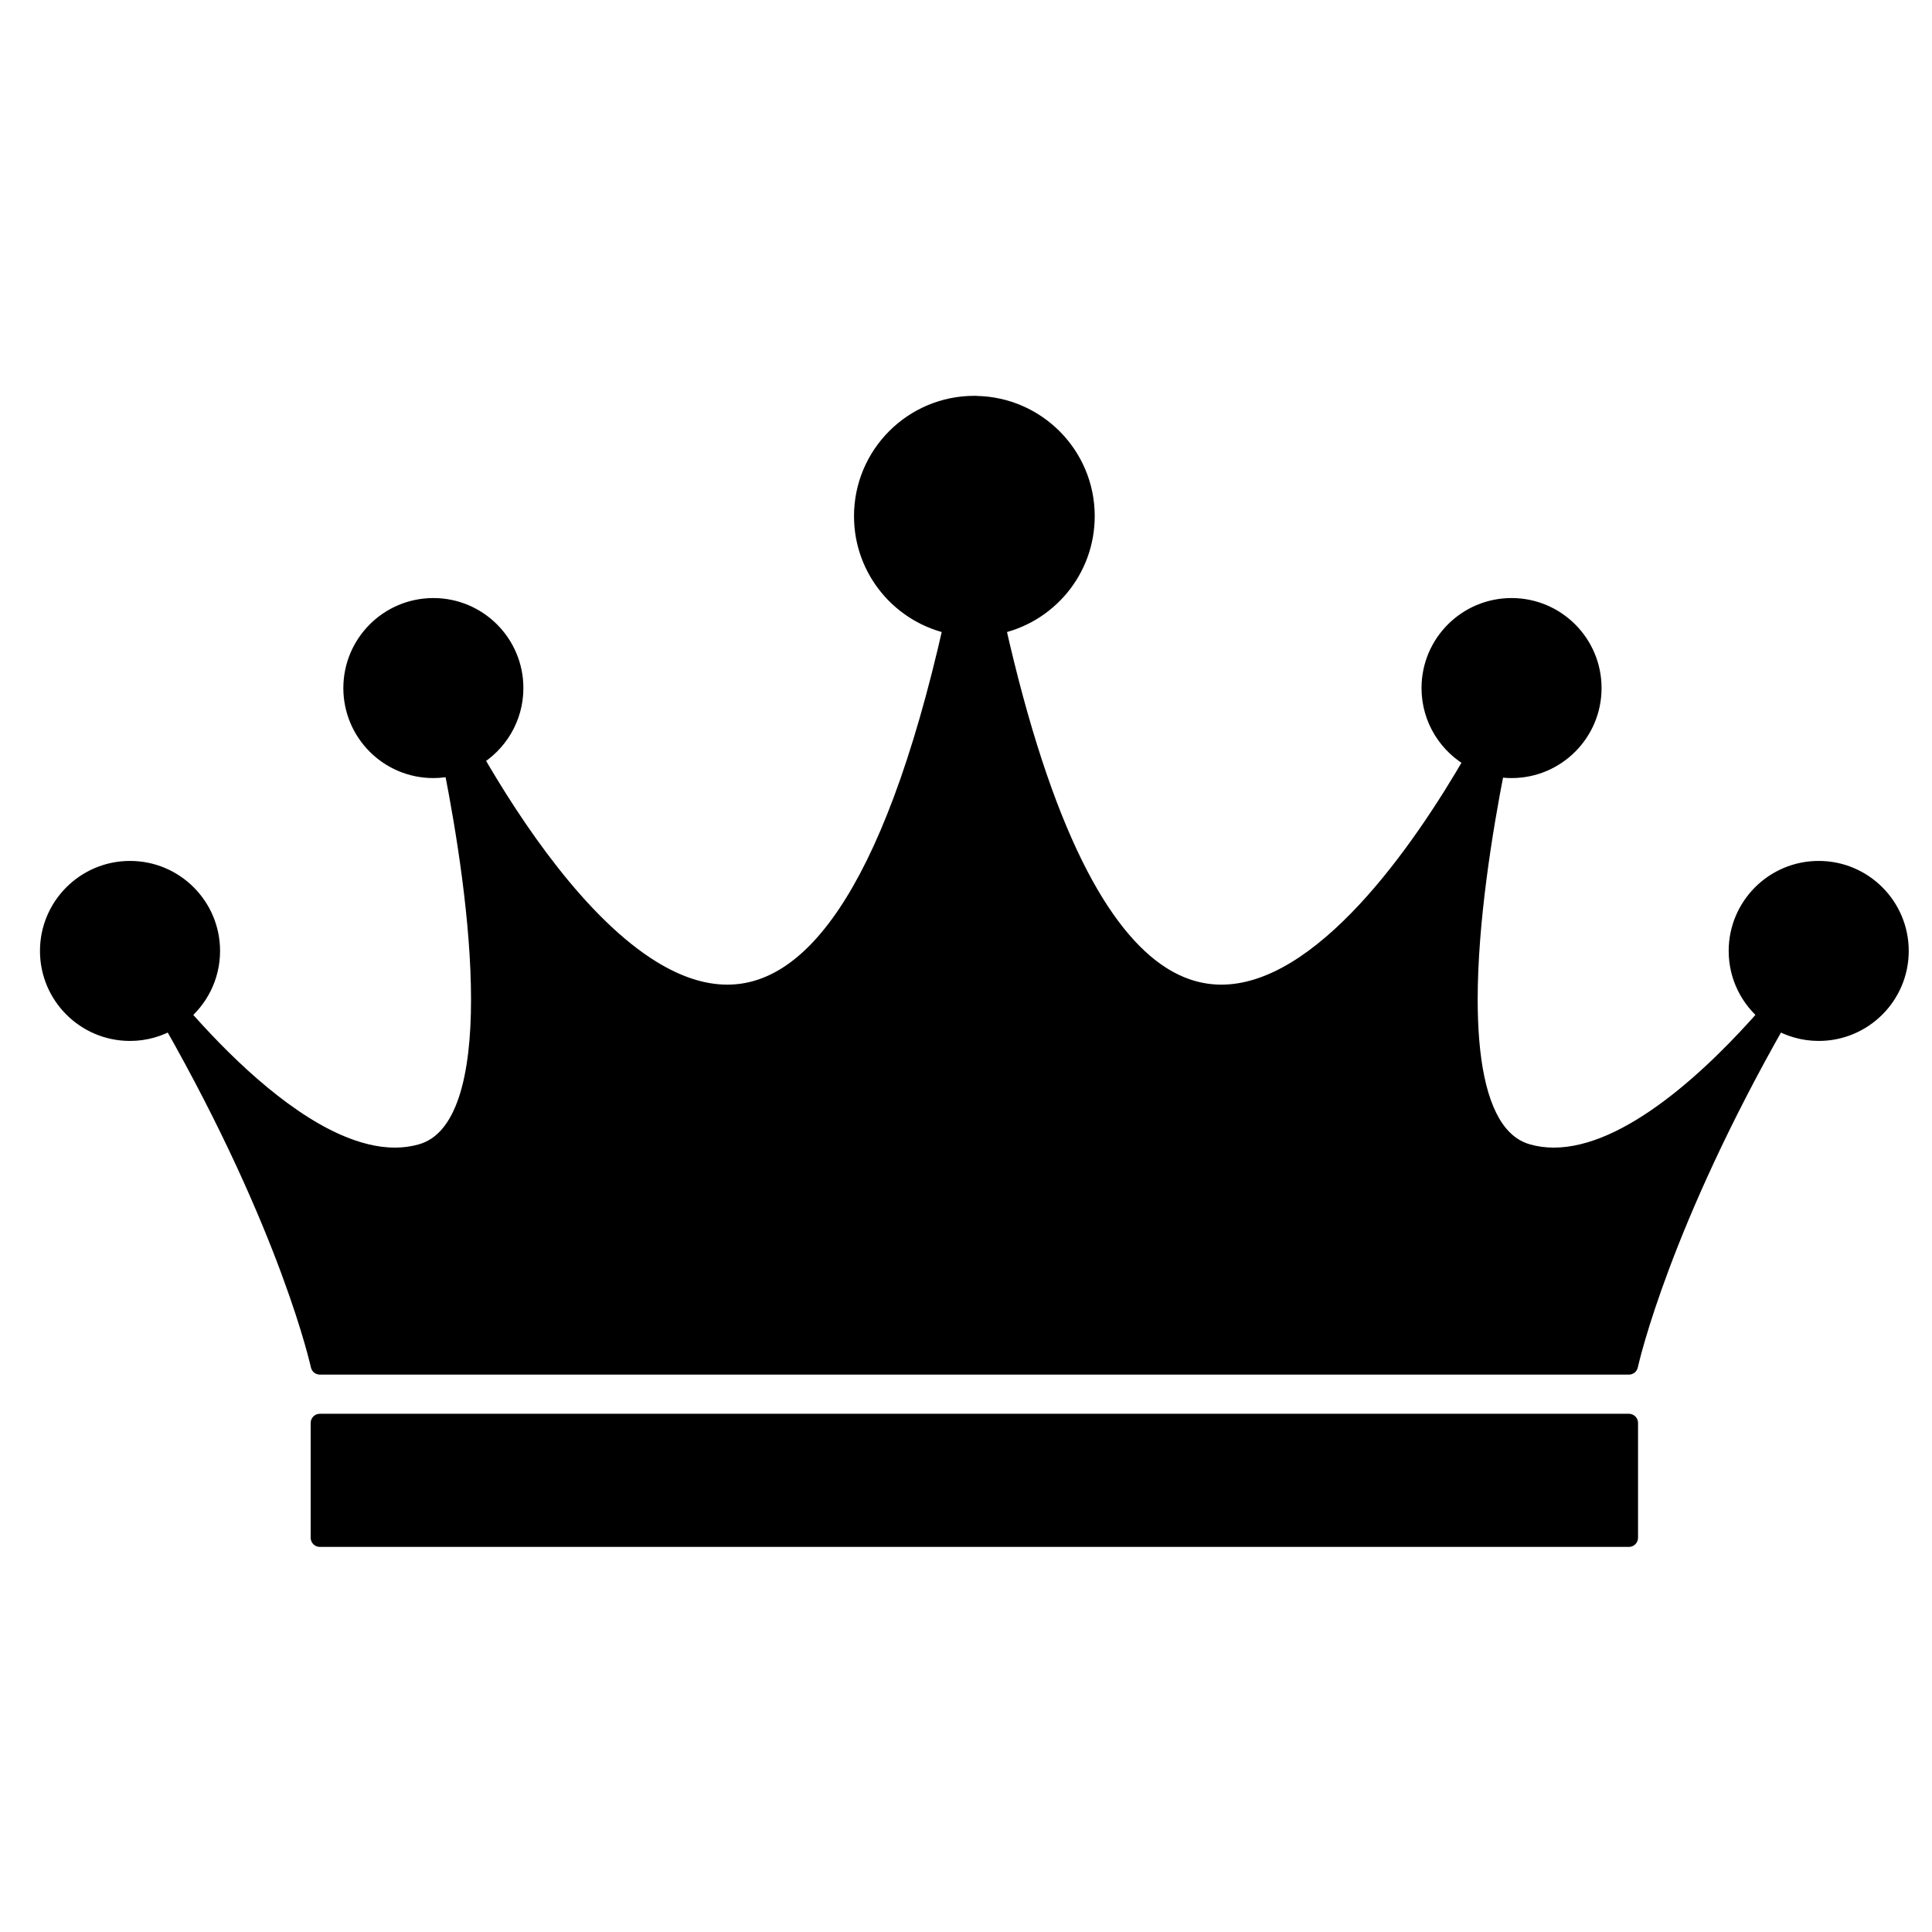
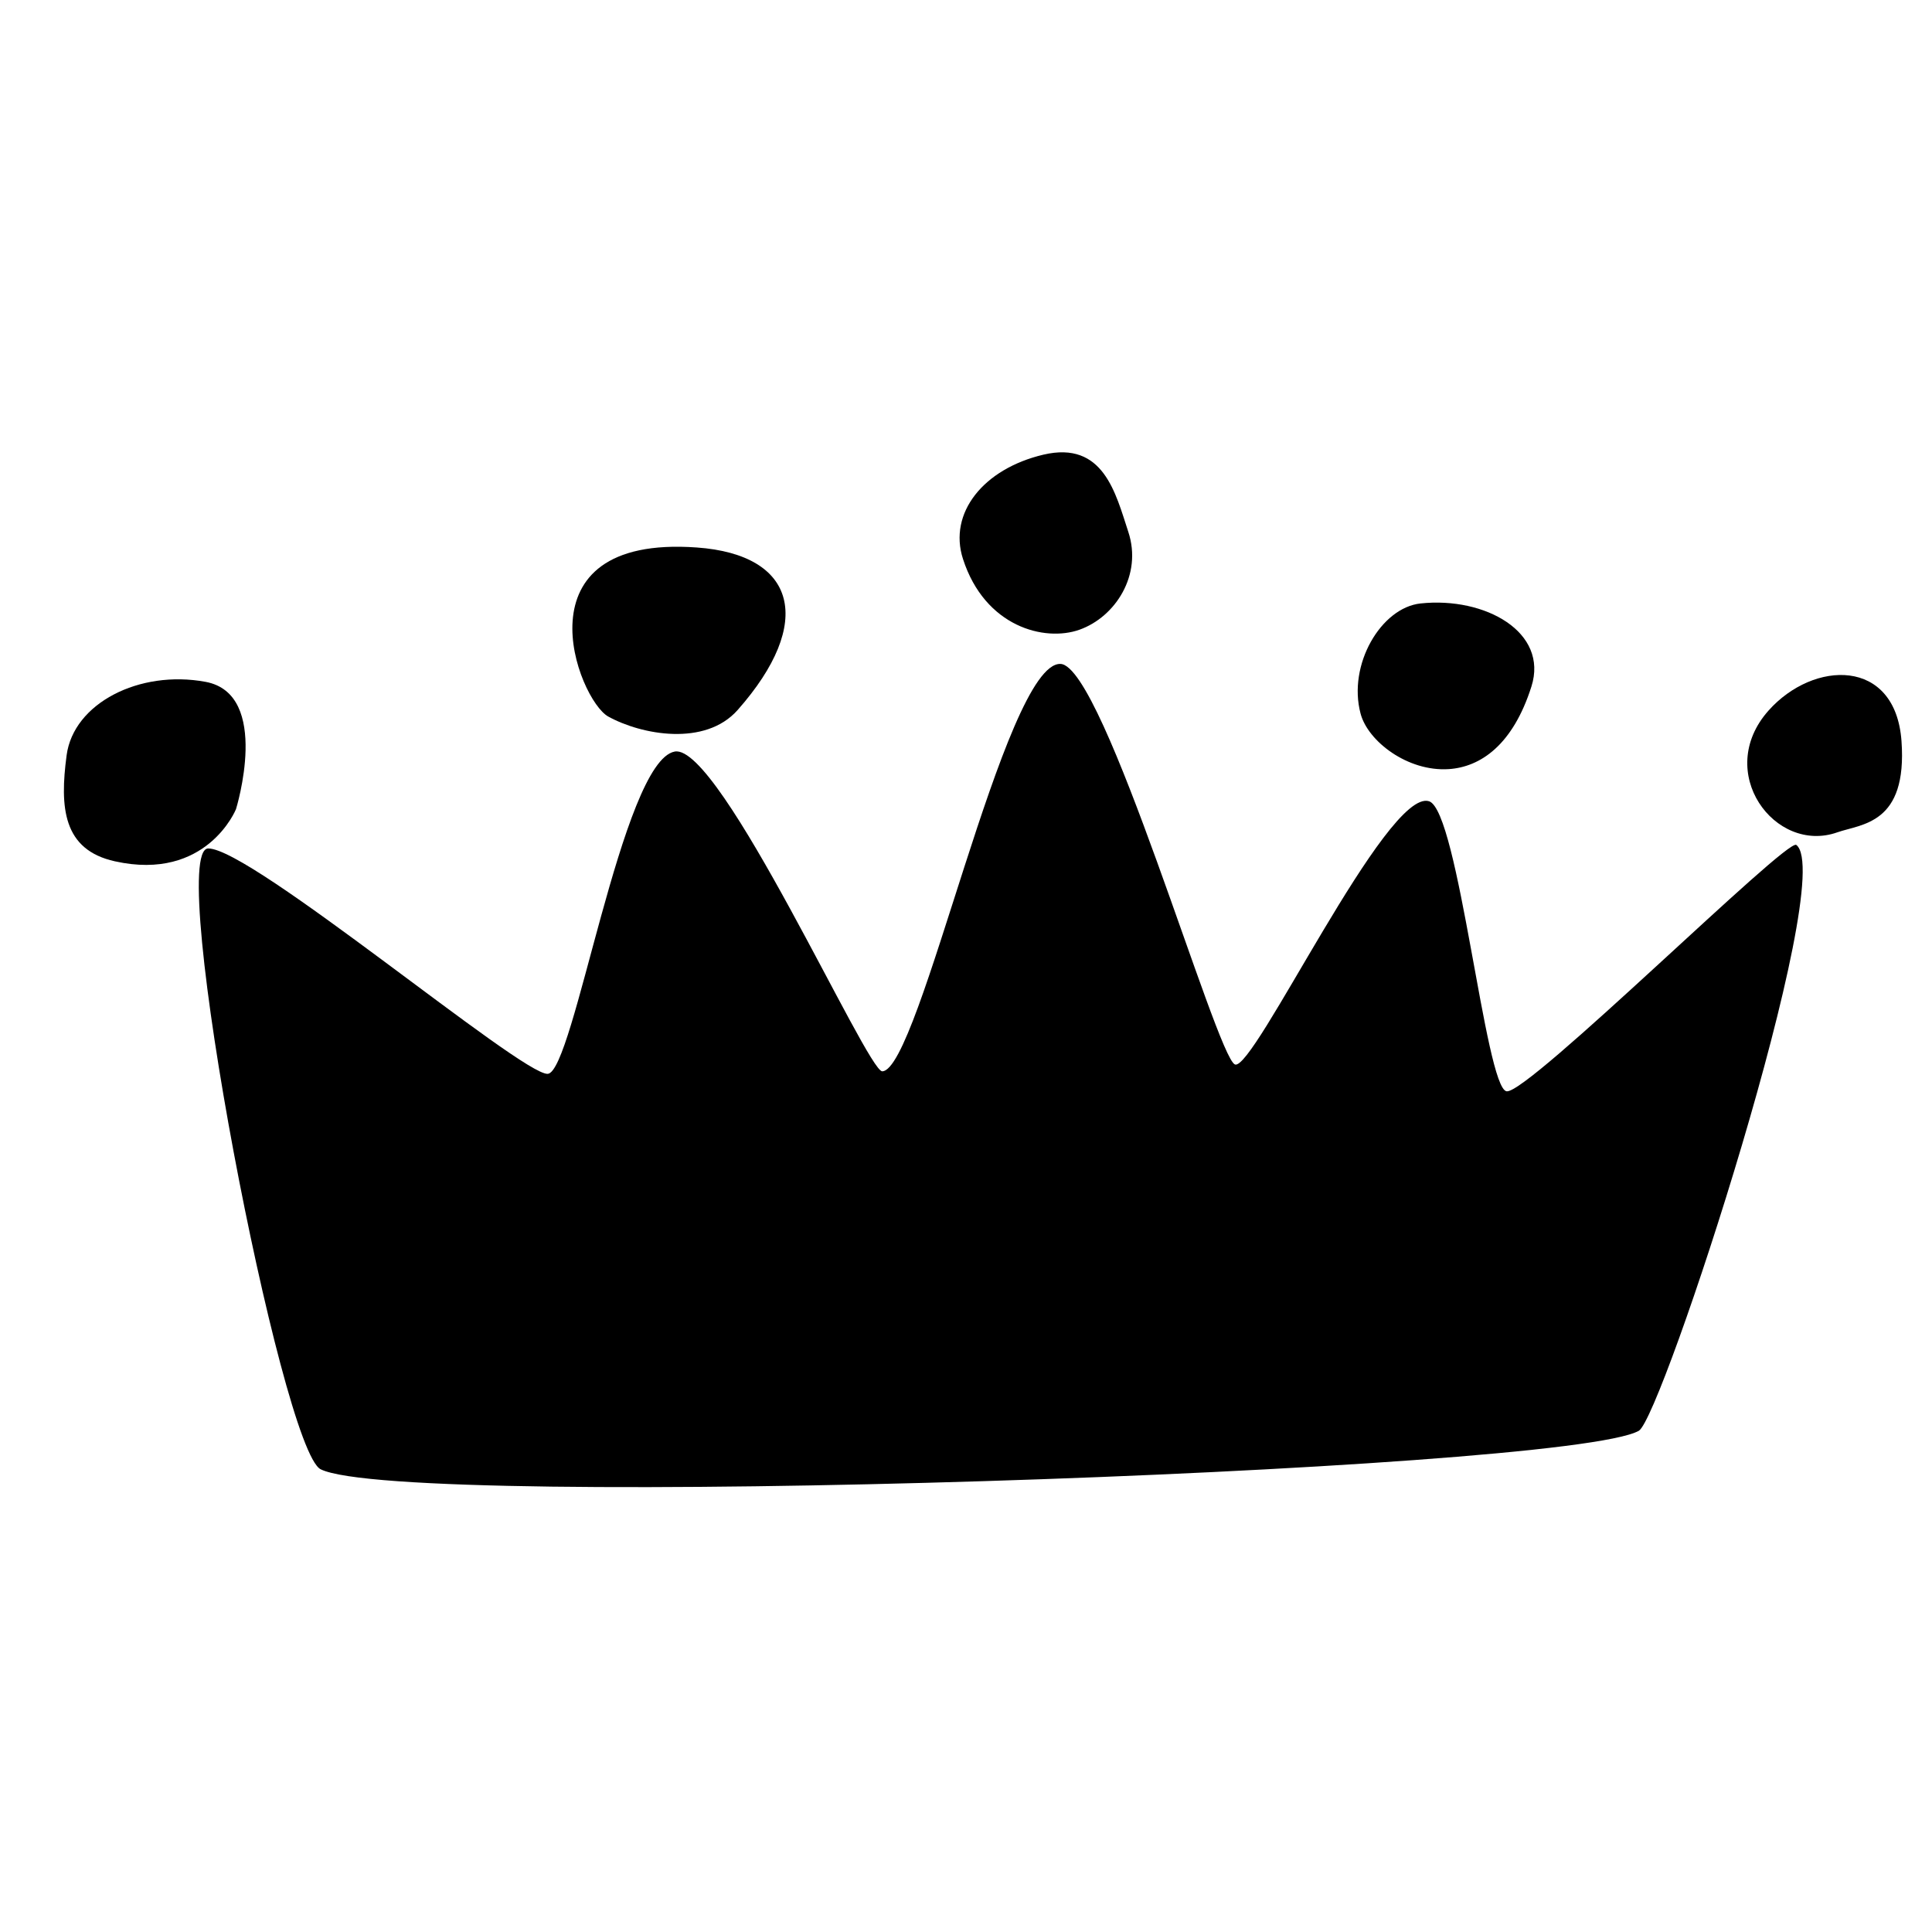
- <svg xmlns="http://www.w3.org/2000/svg" width="768pt" height="768pt" viewBox="0 0 768 768" version="1.2">
-   <defs>
-     <clipPath id="clip1">
-       <path d="M 15.324 157.262 L 759 157.262 L 759 547 L 15.324 547 Z M 15.324 157.262 " />
-     </clipPath>
-     <clipPath id="clip2">
-       <path d="M 123 561 L 652 561 L 652 614.762 L 123 614.762 Z M 123 561 " />
-     </clipPath>
-   </defs>
+ <svg xmlns="http://www.w3.org/2000/svg" width="375pt" height="375pt" viewBox="0 0 375 375" version="1.2">
  <g id="surface1">
-     <path style=" stroke:none;fill-rule:nonzero;fill:rgb(0%,0%,0%);fill-opacity:1;" d="M 722.969 345.859 C 705.199 345.859 690.805 360.254 690.805 378.012 C 690.805 388.188 695.551 397.242 702.922 403.141 C 679.461 430.016 639.672 467.641 607.184 458.398 C 571.625 448.277 584.527 356.047 594.566 305.043 C 596.609 305.449 598.715 305.668 600.871 305.668 C 618.629 305.668 633.016 291.273 633.016 273.516 C 633.016 255.758 618.629 241.363 600.871 241.363 C 583.109 241.363 568.707 255.758 568.707 273.516 C 568.707 285.867 575.684 296.574 585.898 301.961 C 547.969 367.711 451.93 497.797 395.957 248.547 C 416.25 244.531 431.543 226.648 431.543 205.188 C 431.543 181.004 412.117 161.383 388.016 161.016 L 388.016 160.977 L 387.668 160.996 L 387.328 160.977 C 362.914 160.977 343.109 180.777 343.109 205.188 C 343.109 226.648 358.402 244.531 378.688 248.547 C 322.535 498.617 226.039 366.848 188.387 301.32 C 197.969 295.754 204.434 285.395 204.434 273.516 C 204.434 255.758 190.031 241.363 172.277 241.363 C 154.52 241.363 140.113 255.758 140.113 273.516 C 140.113 291.273 154.52 305.668 172.277 305.668 C 174.945 305.668 177.523 305.309 180.012 304.691 C 190.066 355.621 203.109 448.258 167.469 458.398 C 134.98 467.641 95.191 430.016 71.723 403.141 C 79.102 397.242 83.848 388.188 83.848 378.012 C 83.848 360.254 69.445 345.859 51.691 345.859 C 33.922 345.859 19.52 360.254 19.52 378.012 C 19.52 395.77 33.922 410.16 51.691 410.16 C 57.695 410.16 63.309 408.488 68.121 405.617 C 115.445 488.668 127.137 542.801 127.137 542.801 L 647.516 542.801 C 647.516 542.801 659.199 488.668 706.531 405.617 C 711.344 408.488 716.949 410.16 722.969 410.16 C 740.719 410.16 755.125 395.77 755.125 378.012 C 755.125 360.254 740.719 345.859 722.969 345.859 " />
-     <g clip-path="url(#clip1)" clip-rule="nonzero">
-       <path style=" stroke:none;fill-rule:nonzero;fill:rgb(0%,0%,0%);fill-opacity:1;" d="M 722.969 345.859 L 722.969 342.23 C 703.195 342.23 687.184 358.25 687.176 378.012 C 687.176 389.332 692.457 399.426 700.664 405.977 L 702.922 403.141 L 700.191 400.75 C 689.805 412.648 676.184 426.664 661.578 437.586 C 654.281 443.059 646.75 447.738 639.32 451.027 C 631.883 454.316 624.566 456.195 617.676 456.195 C 614.426 456.195 611.258 455.781 608.176 454.902 C 604.48 453.844 601.465 451.793 598.82 448.684 C 594.859 444.031 591.91 436.879 590.059 428.016 C 588.195 419.148 587.402 408.621 587.402 397.328 C 587.391 367.012 593.109 331.191 598.129 305.742 L 594.566 305.043 L 593.859 308.605 C 596.125 309.051 598.461 309.297 600.871 309.297 C 620.633 309.297 636.645 293.277 636.645 273.516 C 636.645 253.754 620.633 237.734 600.871 237.734 C 581.098 237.734 565.078 253.754 565.078 273.516 C 565.078 287.258 572.836 299.184 584.207 305.176 L 585.898 301.961 L 582.75 300.148 C 572.289 318.293 557.336 341.379 540.211 359.742 C 531.656 368.918 522.555 376.914 513.309 382.539 C 504.055 388.172 494.707 391.41 485.531 391.41 C 478.207 391.402 470.91 389.391 463.469 384.645 C 452.336 377.527 440.91 364.043 430.02 341.891 C 419.121 319.746 408.762 289.031 399.5 247.754 L 395.957 248.547 L 396.664 252.109 C 418.629 247.762 435.16 228.418 435.172 205.188 C 435.172 179.02 414.152 157.793 388.074 157.387 L 388.016 161.016 L 391.645 161.016 L 391.645 160.977 C 391.645 159.984 391.238 159.031 390.52 158.352 C 389.793 157.66 388.828 157.301 387.828 157.348 L 387.668 157.359 L 387.508 157.348 L 387.328 157.348 C 360.898 157.348 339.48 178.762 339.48 205.188 C 339.492 228.418 356.023 247.754 377.977 252.109 L 378.688 248.547 L 375.145 247.754 C 362.801 302.785 348.469 339.055 333.582 361.234 C 326.145 372.332 318.602 379.891 311.172 384.645 C 303.734 389.391 296.438 391.402 289.113 391.41 C 279.879 391.41 270.484 388.133 261.172 382.441 C 247.211 373.918 233.629 359.996 221.684 344.793 C 209.719 329.586 199.34 313.113 191.523 299.516 L 188.387 301.32 L 190.199 304.457 C 200.852 298.277 208.055 286.738 208.055 273.516 C 208.055 253.754 192.043 237.734 172.277 237.734 C 152.504 237.734 136.496 253.754 136.484 273.516 C 136.496 293.277 152.504 309.297 172.277 309.297 C 175.273 309.297 178.156 308.891 180.879 308.219 L 180.012 304.691 L 176.445 305.391 C 181.484 330.871 187.25 366.867 187.242 397.336 C 187.25 412.391 185.812 426.086 182.375 436.281 C 180.664 441.375 178.461 445.574 175.832 448.684 C 173.188 451.793 170.172 453.844 166.477 454.902 C 163.387 455.781 160.219 456.195 156.969 456.195 C 150.078 456.195 142.762 454.316 135.324 451.027 C 124.18 446.102 112.809 438.012 102.336 428.902 C 91.855 419.793 82.25 409.672 74.461 400.75 L 71.723 403.141 L 73.988 405.977 C 82.195 399.434 87.477 389.332 87.477 378.012 C 87.477 358.25 71.445 342.23 51.691 342.23 C 31.918 342.23 15.898 358.25 15.891 378.012 C 15.898 397.773 31.918 413.789 51.691 413.789 C 58.375 413.789 64.633 411.918 69.973 408.734 L 68.121 405.617 L 64.965 407.41 C 88.527 448.758 103.195 482.863 111.969 506.605 C 116.363 518.477 119.273 527.754 121.078 534.051 C 121.984 537.188 122.621 539.586 123.016 541.195 C 123.223 541.996 123.367 542.594 123.461 542.988 L 123.562 543.434 L 123.594 543.566 C 123.953 545.23 125.426 546.43 127.137 546.43 L 647.516 546.43 C 649.215 546.43 650.699 545.23 651.059 543.566 L 651.09 543.434 C 651.75 540.477 664.027 487.516 709.688 407.41 L 706.531 405.617 L 704.672 408.727 C 710.012 411.918 716.277 413.789 722.969 413.789 C 742.723 413.789 758.746 397.773 758.754 378.012 C 758.746 358.25 742.734 342.23 722.969 342.23 L 722.969 349.488 C 730.852 349.488 737.961 352.672 743.141 357.844 C 748.301 363.012 751.496 370.121 751.496 378.012 C 751.496 385.902 748.301 393.008 743.141 398.18 C 737.961 403.348 730.852 406.531 722.969 406.531 C 717.629 406.531 712.676 405.047 708.395 402.496 C 707.562 401.996 706.543 401.855 705.605 402.102 C 704.672 402.355 703.859 402.969 703.375 403.82 C 655.832 487.242 644.027 541.723 643.961 542.027 L 647.516 542.801 L 647.516 539.172 L 127.137 539.172 L 127.137 542.801 L 130.68 542.027 C 130.617 541.723 118.809 487.242 71.266 403.82 C 70.797 402.98 69.98 402.355 69.035 402.102 C 68.102 401.855 67.09 401.996 66.258 402.496 C 61.969 405.047 57.023 406.531 51.691 406.531 C 43.801 406.531 36.684 403.348 31.512 398.18 C 26.344 393.008 23.156 385.902 23.148 378.012 C 23.156 370.121 26.344 363.012 31.512 357.844 C 36.684 352.672 43.801 349.488 51.691 349.488 C 59.574 349.488 66.684 352.672 71.863 357.844 C 77.031 363.012 80.219 370.121 80.219 378.012 C 80.219 387.047 76.023 395.051 69.461 400.297 C 68.688 400.91 68.195 401.836 68.109 402.809 C 68.027 403.793 68.348 404.785 68.988 405.52 C 79.594 417.664 93.488 431.992 108.715 443.398 C 116.332 449.109 124.293 454.078 132.391 457.66 C 140.492 461.242 148.762 463.445 156.969 463.453 C 160.844 463.453 164.688 462.953 168.461 461.883 C 173.621 460.418 177.969 457.406 181.371 453.371 C 186.484 447.301 189.672 439.07 191.691 429.508 C 193.695 419.934 194.5 408.969 194.5 397.336 C 194.492 366 188.648 329.719 183.574 303.992 C 183.375 303.012 182.797 302.168 181.957 301.629 C 181.117 301.094 180.105 300.93 179.141 301.168 C 176.902 301.727 174.613 302.039 172.277 302.039 C 164.387 302.039 157.277 298.852 152.098 293.684 C 146.938 288.512 143.742 281.406 143.742 273.516 C 143.742 265.625 146.938 258.516 152.098 253.348 C 157.277 248.18 164.387 244.992 172.277 244.992 C 180.16 244.992 187.27 248.18 192.449 253.348 C 197.609 258.516 200.797 265.625 200.805 273.516 C 200.805 284.051 195.066 293.23 186.562 298.18 C 184.832 299.184 184.246 301.395 185.227 303.125 C 195.824 321.543 211.004 345.16 228.809 364.355 C 237.723 373.945 247.289 382.453 257.383 388.633 C 267.469 394.793 278.141 398.66 289.113 398.668 C 297.801 398.68 306.598 396.195 315.086 390.758 C 327.828 382.586 339.867 367.965 351.137 345.094 C 362.391 322.203 372.875 291 382.23 249.34 C 382.441 248.375 382.27 247.395 381.73 246.562 C 381.191 245.738 380.359 245.184 379.395 244.984 C 360.797 241.297 346.73 224.883 346.742 205.188 C 346.742 193.969 351.277 183.848 358.629 176.496 C 365.984 169.145 376.105 164.605 387.328 164.605 L 387.328 160.977 L 387.137 164.605 L 387.488 164.617 L 387.855 164.617 L 388.207 164.605 L 388.016 160.977 L 384.387 160.977 L 384.387 161.016 C 384.387 162.992 385.977 164.605 387.961 164.645 C 410.086 164.984 427.914 182.996 427.914 205.188 C 427.922 224.891 413.867 241.297 395.246 244.984 C 394.281 245.184 393.449 245.738 392.914 246.562 C 392.375 247.395 392.195 248.375 392.41 249.34 C 404.898 304.883 419.348 341.852 435.031 365.281 C 442.883 376.98 451.07 385.316 459.559 390.758 C 468.043 396.195 476.844 398.68 485.531 398.668 C 496.449 398.66 507.051 394.844 517.082 388.738 C 532.137 379.57 546.059 365.223 558.309 349.734 C 570.551 334.246 581.07 317.594 589.047 303.777 C 589.539 302.926 589.66 301.895 589.387 300.949 C 589.113 300.016 588.461 299.211 587.59 298.75 C 578.516 293.965 572.336 284.469 572.336 273.516 C 572.336 265.625 575.52 258.516 580.691 253.348 C 585.871 248.18 592.98 244.992 600.871 244.992 C 608.754 244.992 615.863 248.18 621.031 253.348 C 626.203 258.516 629.387 265.625 629.387 273.516 C 629.387 281.406 626.203 288.512 621.031 293.684 C 615.863 298.852 608.754 302.039 600.871 302.039 C 598.961 302.039 597.098 301.848 595.273 301.48 C 594.32 301.289 593.348 301.488 592.543 302.027 C 591.742 302.566 591.191 303.387 591.004 304.344 C 585.945 330.047 580.152 366.133 580.145 397.328 C 580.152 412.844 581.562 427.152 585.391 438.59 C 587.316 444.305 589.859 449.336 593.281 453.371 C 596.684 457.406 601.023 460.418 606.191 461.883 C 609.953 462.953 613.809 463.453 617.676 463.453 C 625.891 463.445 634.16 461.242 642.262 457.66 C 654.406 452.281 666.238 443.785 677.07 434.375 C 687.902 424.961 697.715 414.633 705.664 405.52 C 706.305 404.785 706.629 403.793 706.543 402.809 C 706.457 401.836 705.957 400.91 705.191 400.297 C 698.629 395.051 694.445 387.047 694.434 378.012 C 694.445 370.121 697.629 363.012 702.789 357.844 C 707.969 352.672 715.078 349.488 722.969 349.488 L 722.969 345.859 " />
-     </g>
-     <path style=" stroke:none;fill-rule:nonzero;fill:rgb(0%,0%,0%);fill-opacity:1;" d="M 127.129 565.625 L 127.129 611.289 L 647.516 611.289 L 647.516 565.625 L 127.129 565.625 " />
-     <g clip-path="url(#clip2)" clip-rule="nonzero">
-       <path style=" stroke:none;fill-rule:nonzero;fill:rgb(0%,0%,0%);fill-opacity:1;" d="M 127.129 565.625 L 123.5 565.625 L 123.5 611.289 C 123.5 612.242 123.887 613.18 124.566 613.859 C 125.238 614.531 126.172 614.918 127.129 614.918 L 647.516 614.918 C 648.48 614.918 649.387 614.551 650.078 613.859 C 650.766 613.168 651.145 612.262 651.145 611.289 L 651.145 565.625 C 651.145 564.668 650.758 563.734 650.078 563.062 C 649.395 562.383 648.469 561.996 647.516 561.996 L 127.129 561.996 C 126.172 561.996 125.238 562.383 124.566 563.062 C 123.887 563.734 123.5 564.668 123.5 565.625 L 127.129 565.625 L 127.129 569.254 L 643.887 569.254 L 643.887 607.66 L 130.758 607.66 L 130.758 565.625 L 127.129 565.625 L 127.129 569.254 L 127.129 565.625 " />
-     </g>
+     <path style=" stroke:none;fill-rule:nonzero;fill:rgb(0%,0%,0%);fill-opacity:1;" d="M 62.238 285.184 C 78.402 293.262 303.879 285.75 318.094 277.715 C 322.586 275.172 356.773 170.328 348.664 164 C 346.84 162.582 296.559 212.457 292.426 211.82 C 288.293 211.191 283.121 157.352 277.379 155.523 C 269.145 152.883 243.328 208.148 239.695 206.609 C 236.062 205.07 214.324 129.215 205.852 128.867 C 194.992 128.422 178.527 207.785 171.246 207.941 C 168.328 208.008 139.797 144.266 130.973 145.875 C 120.68 147.754 111.395 208.184 106.305 208.434 C 101.211 208.68 48.727 164.574 40.406 164.688 C 32.082 164.809 54.617 281.375 62.238 285.184 " />
+     <path style=" stroke:none;fill-rule:nonzero;fill:rgb(0%,0%,0%);fill-opacity:1;" d="M 219.008 103.25 C 216.543 95.758 214.195 85.504 202.523 88.25 C 190.855 91.004 184.039 99.594 186.91 108.484 C 191.168 121.684 202.766 124.633 209.527 122.227 C 216.496 119.746 221.758 111.605 219.008 103.25 " />
+     <path style=" stroke:none;fill-rule:nonzero;fill:rgb(0%,0%,0%);fill-opacity:1;" d="M 275.738 117.129 C 288.27 115.797 300.594 122.695 297.25 133.25 C 293.641 144.625 287.348 148.883 281.191 149.285 C 273.238 149.805 265.512 143.887 264.09 138.527 C 261.547 129.016 268.066 117.941 275.738 117.129 " />
+     <path style=" stroke:none;fill-rule:nonzero;fill:rgb(0%,0%,0%);fill-opacity:1;" d="M 343.27 137.922 C 351.992 128.121 367.895 127.617 369.078 143.824 C 370.258 160.035 361.309 159.906 356.625 161.555 C 344.512 165.832 332.645 149.859 343.27 137.922 " />
+     <path style=" stroke:none;fill-rule:nonzero;fill:rgb(0%,0%,0%);fill-opacity:1;" d="M 143.176 137.812 C 158.188 120.836 154.641 107.648 135.238 106.266 C 99.77 103.719 112.191 135.836 118.066 139.082 C 124.516 142.641 136.875 144.941 143.176 137.812 " />
+     <path style=" stroke:none;fill-rule:nonzero;fill:rgb(0%,0%,0%);fill-opacity:1;" d="M 45.805 157.059 C 45.805 157.059 52.734 134.719 39.891 132.344 C 27.051 129.965 14.266 136.508 12.93 146.605 C 11.582 156.715 12.199 164.941 22.285 167.176 C 40.141 171.145 45.805 157.059 45.805 157.059 " />
  </g>
</svg>
